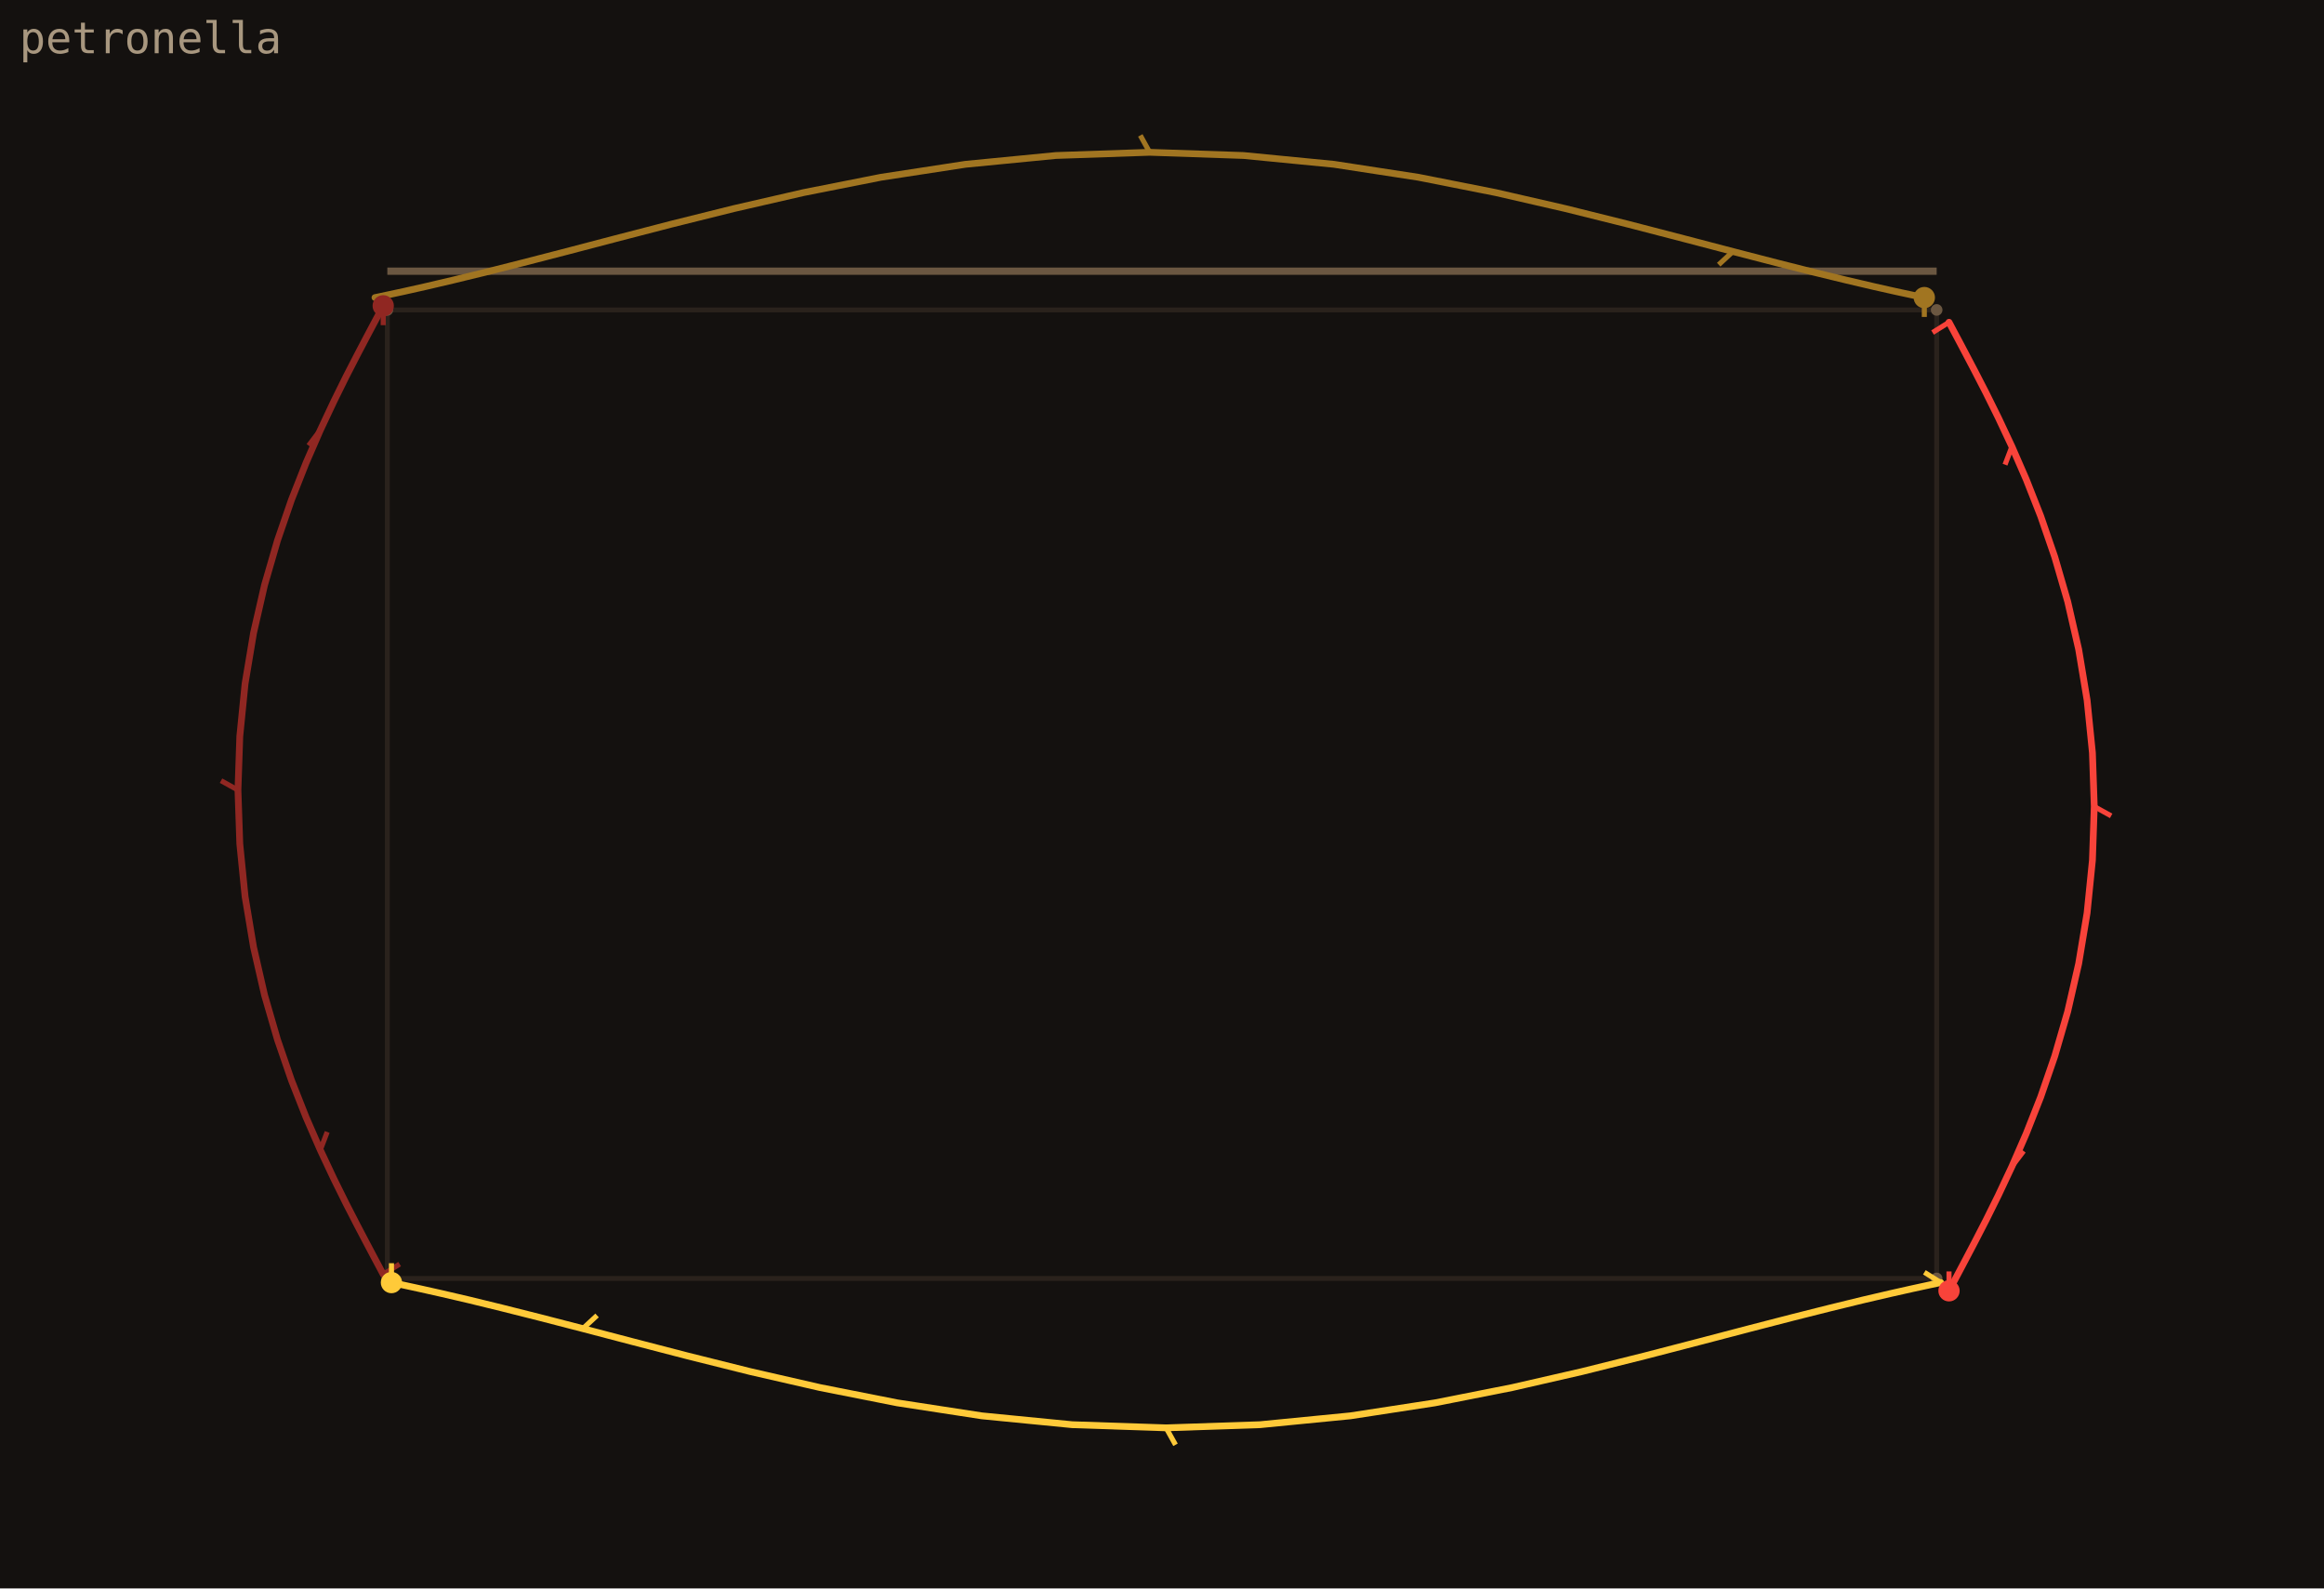
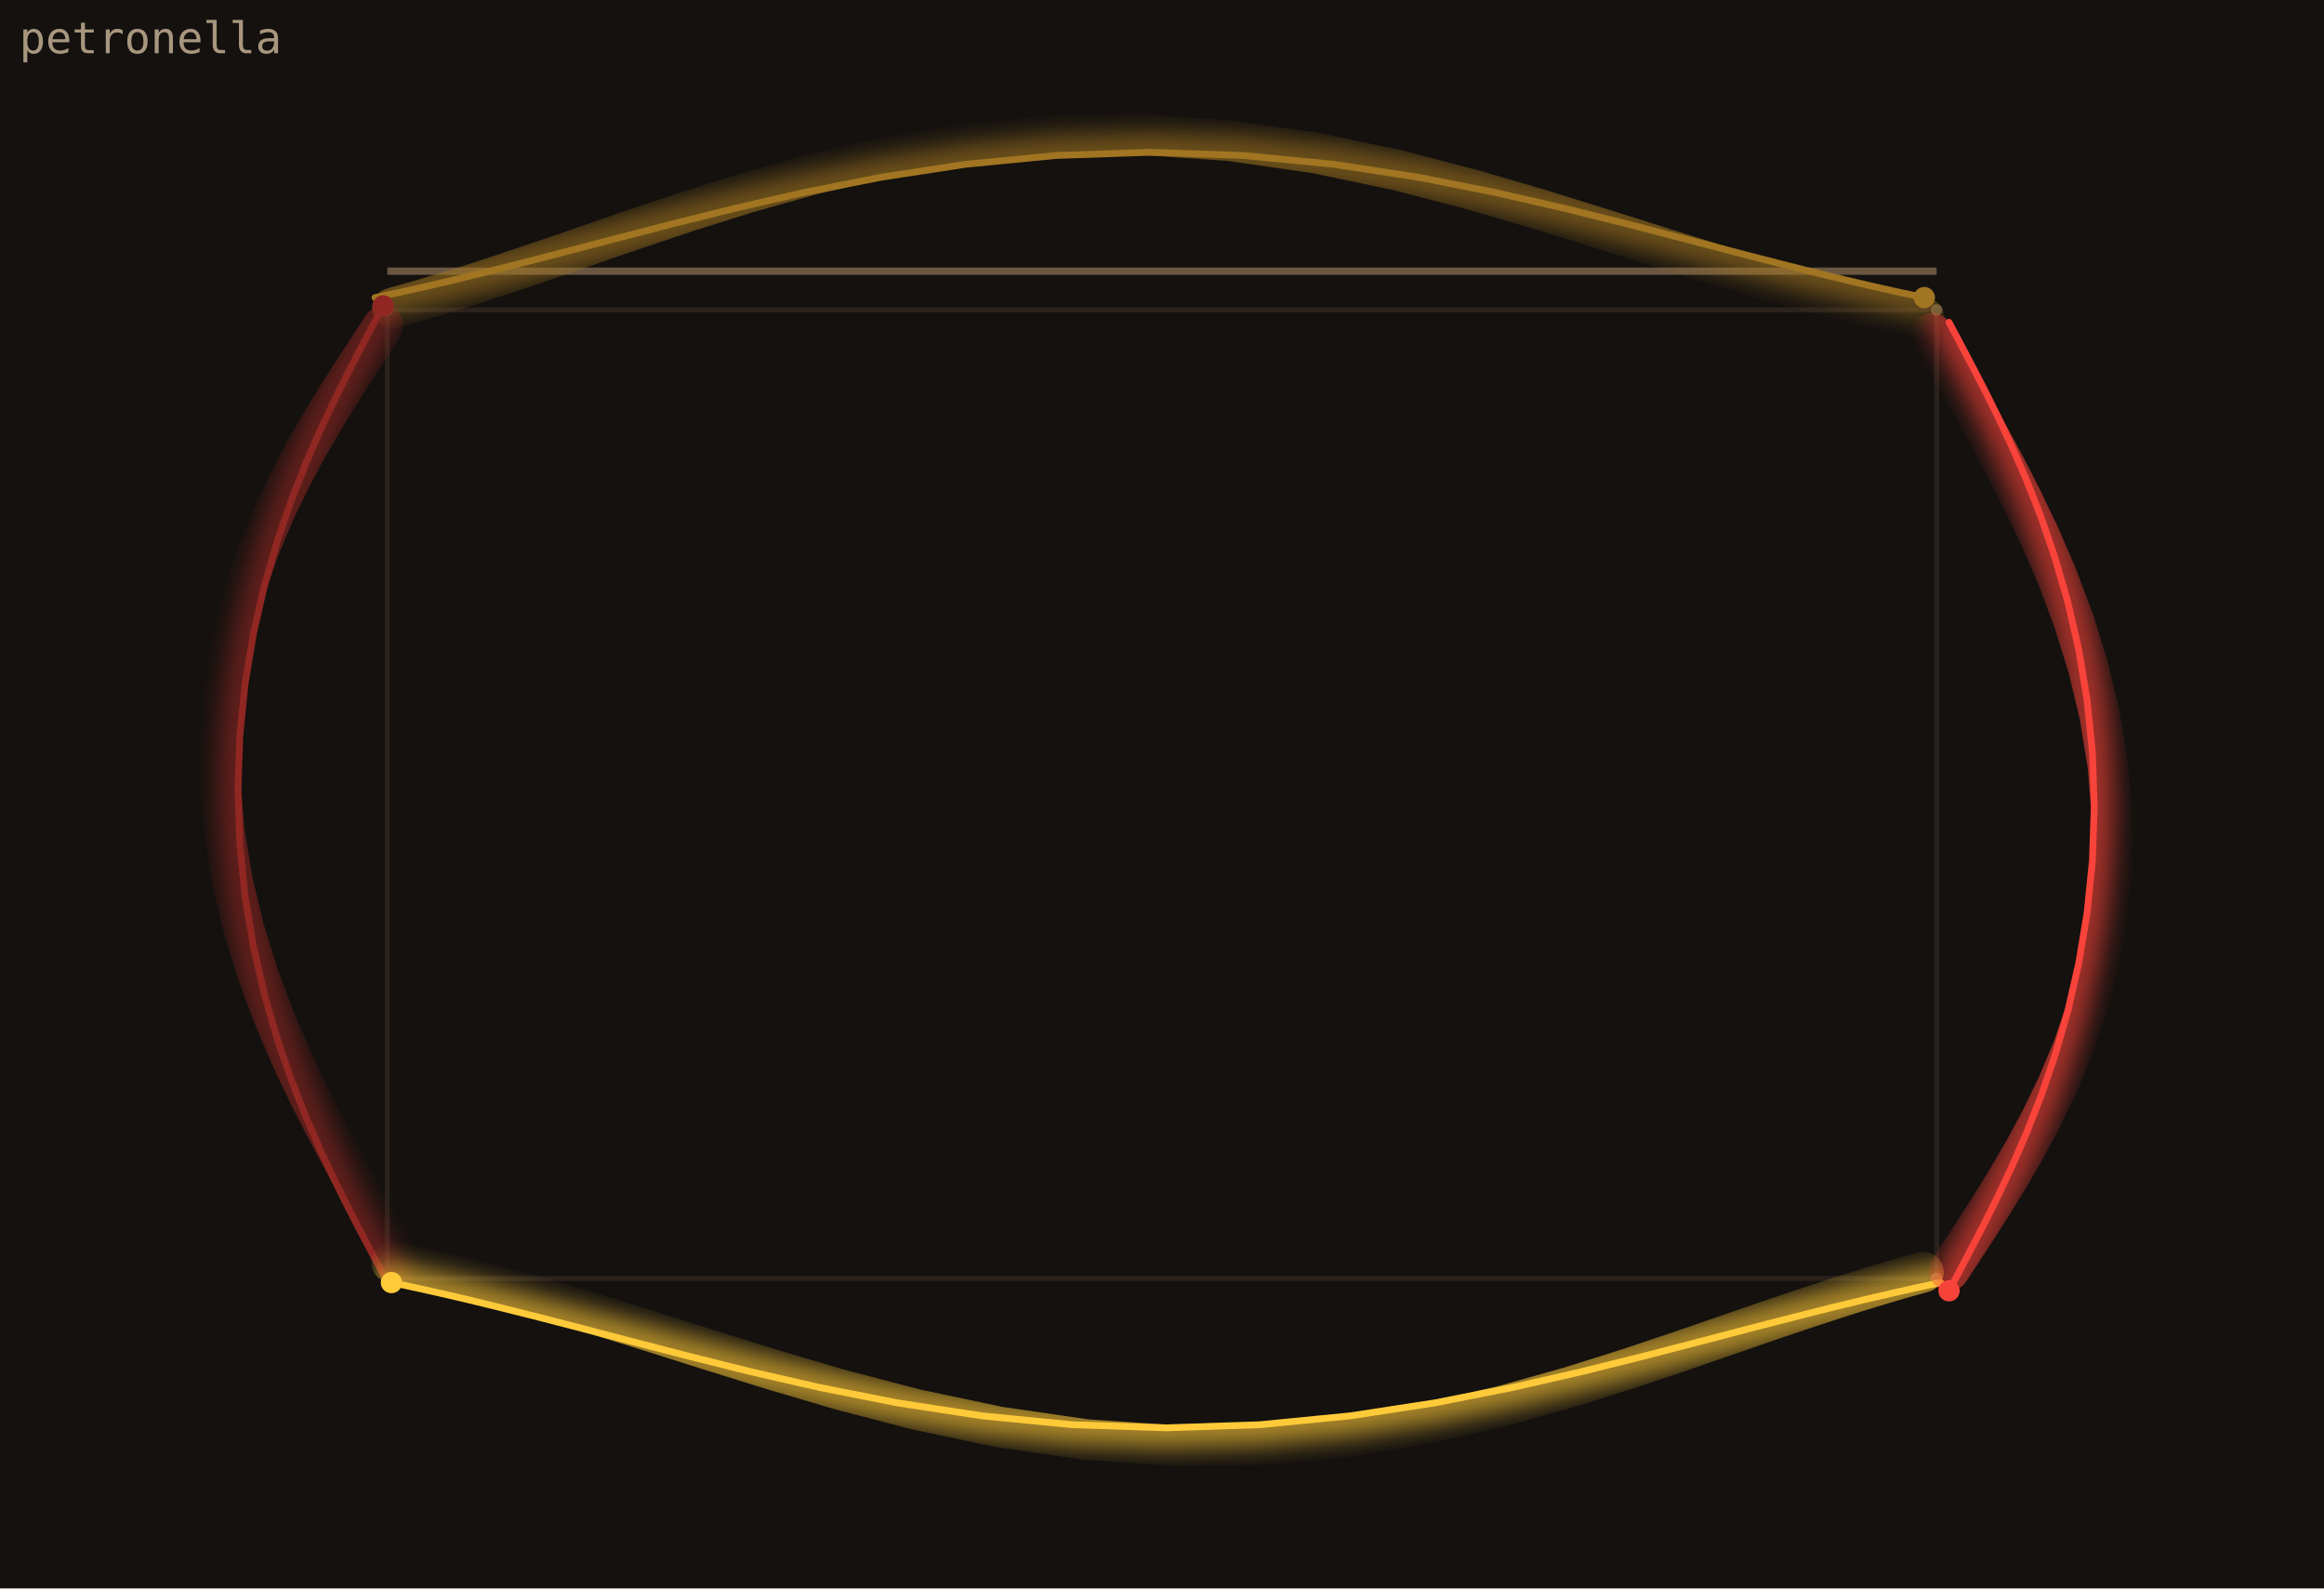
<svg xmlns="http://www.w3.org/2000/svg" viewBox="0 0 480 328" width="480" height="328" role="img">
  <rect width="480" height="328" fill="#14110f" />
  <rect x="80" y="64" width="320" height="200" fill="none" stroke="#2a221c" stroke-width="1" />
  <circle cx="400" cy="64" r="1.2" fill="#6b5741" />
  <circle cx="80" cy="64" r="1.2" fill="#6b5741" />
  <circle cx="80" cy="264" r="1.2" fill="#6b5741" />
  <circle cx="400" cy="264" r="1.2" fill="#6b5741" />
  <path d="M80 56L400 56" stroke="#6b5741" stroke-width="1.5" fill="none" />
+   <defs>
+     <filter id="fade-wk01plkur7" filterUnits="userSpaceOnUse" x="63.17" y="13.5" width="348.56" height="66.43">
+       <feGaussianBlur stdDeviation="2.52" />
+     </filter>
+     <mask id="mask-wk01plkur7" maskUnits="userSpaceOnUse" x="63.17" y="13.5" width="348.56" height="66.43">
+       <path d="M397.45 61.45L396.77 61.31L394.75 60.88L391.49 60.18L387.04 59.18L381.44 57.87L374.73 56.24L366.9 54.26L357.92 51.94L347.73 49.27L336.24 46.29L323.35 43.08L308.94 39.77L292.97 36.61L275.51 33.93L256.83 32.11L237.45 31.45L218.08 32.11L199.4 33.93L181.93 36.61L165.97 39.77L151.56 43.08L138.67 46.29L127.18 49.27L116.99 51.94L108.01 54.26L100.18 56.24L93.47 57.87L87.87 59.18L83.42 60.18L80.16 60.88L78.14 61.31L77.45 61.45" fill="none" stroke="#fff" stroke-width="8.4" stroke-linecap="round" stroke-linejoin="round" filter="url(#fade-wk01plkur7)" />
+     </mask>
+   </defs>
+   <g mask="url(#mask-wk01plkur7)" opacity="0.65">
+     <path d="M397.42 65.65L396.65 65.51L394.47 65.07L390.9 64.33L386.04 63.26L379.96 61.8L372.72 59.92L364.33 57.59L354.81 54.76L344.14 51.45L332.28 47.7L319.18 43.6L304.76 39.35L289.01 35.23L271.99 31.65L253.96 29.04L235.42 27.78L217 28.05L199.33 29.73L182.86 32.52L167.82 36L154.21 39.82L141.96 43.68L130.93 47.38L121.03 50.8L112.19 53.85L104.37 56.49L97.58 58.7L91.86 60.48L87.27 61.86L83.88 62.83L81.78 63.4L81.05 63.63" fill="none" stroke="#a17521" stroke-width="8.4" stroke-linecap="round" stroke-linejoin="round" />
+   </g>
  <path d="M397.45 61.45L396.77 61.31L394.75 60.88L391.49 60.18L387.04 59.18L381.44 57.87L374.73 56.24L366.9 54.26L357.92 51.94L347.73 49.27L336.24 46.29L323.35 43.08L308.94 39.77L292.97 36.61L275.51 33.93L256.83 32.11L237.45 31.45L218.08 32.11L199.4 33.93L181.93 36.61L165.97 39.77L151.56 43.08L138.67 46.29L127.18 49.27L116.99 51.94L108.01 54.26L100.18 56.24L93.47 57.87L87.87 59.18L83.42 60.18L80.16 60.88L78.14 61.31L77.45 61.45" fill="none" stroke="#a17521" stroke-width="1.4" stroke-linecap="round" stroke-linejoin="round" />
-   <path d="M397.45 61.45L397.45 65.45" stroke="#a17521" stroke-width="1.05" fill="none" />
-   <path d="M357.92 51.94L354.98 54.66" stroke="#a17521" stroke-width="1.05" fill="none" />
-   <path d="M237.45 31.45L235.52 27.96" stroke="#a17521" stroke-width="1.05" fill="none" />
-   <path d="M116.99 51.94L120.85 50.89" stroke="#a17521" stroke-width="1.05" fill="none" />
-   <path d="M77.45 61.45L80.85 63.57" stroke="#a17521" stroke-width="1.05" fill="none" />
  <circle cx="397.45" cy="61.45" r="2.2" fill="#a17521" />
+   <defs>
+     <filter id="fade-wk11ns9mhv" filterUnits="userSpaceOnUse" x="31.2" y="48.87" width="65.77" height="228.56">
+       <feGaussianBlur stdDeviation="2.52" />
+     </filter>
+     <mask id="mask-wk11ns9mhv" maskUnits="userSpaceOnUse" x="31.2" y="48.87" width="65.77" height="228.56">
+       <path d="M79.15 63.15L78.92 63.58L78.25 64.85L77.15 66.91L75.65 69.74L73.76 73.34L71.51 77.71L68.96 82.87L66.16 88.82L63.21 95.59L60.21 103.19L57.31 111.61L54.64 120.81L52.37 130.7L50.62 141.17L49.53 152.06L49.15 163.15L49.53 174.25L50.62 185.13L52.37 195.6L54.64 205.49L57.31 214.69L60.21 223.11L63.21 230.71L66.16 237.48L68.96 243.44L71.51 248.59L73.76 252.96L75.65 256.56L77.15 259.4L78.25 261.46L78.92 262.72L79.15 263.15" fill="none" stroke="#fff" stroke-width="8.4" stroke-linecap="round" stroke-linejoin="round" filter="url(#fade-wk11ns9mhv)" />
+     </mask>
+   </defs>
+   <g mask="url(#mask-wk11ns9mhv)" opacity="0.65">
+     <path d="M79.13 67.35L78.83 67.78L78.02 69.04L76.68 71.08L74.86 73.87L72.58 77.38L69.9 81.59L66.88 86.51L63.59 92.14L60.17 98.49L56.75 105.57L53.49 113.36L50.58 121.86L48.18 130.99L46.45 140.67L45.53 150.76L45.48 161.12L46.31 171.54L47.98 181.86L50.39 191.89L53.38 201.49L56.77 210.53L60.39 218.92L64.06 226.6L67.62 233.55L70.95 239.74L73.95 245.17L76.55 249.83L78.72 253.7L80.43 256.77L81.67 259.02L82.42 260.39L82.69 260.88" fill="none" stroke="#902722" stroke-width="8.4" stroke-linecap="round" stroke-linejoin="round" />
+   </g>
  <path d="M79.15 63.15L78.92 63.58L78.25 64.85L77.15 66.91L75.65 69.74L73.76 73.34L71.51 77.71L68.96 82.87L66.16 88.82L63.21 95.59L60.21 103.19L57.31 111.61L54.64 120.81L52.37 130.7L50.62 141.17L49.53 152.06L49.15 163.15L49.53 174.25L50.62 185.13L52.37 195.6L54.64 205.49L57.31 214.69L60.21 223.11L63.21 230.71L66.16 237.48L68.96 243.44L71.51 248.59L73.76 252.96L75.65 256.56L77.15 259.4L78.25 261.46L78.92 262.72L79.15 263.15" fill="none" stroke="#902722" stroke-width="1.4" stroke-linecap="round" stroke-linejoin="round" />
-   <path d="M79.15 63.15L79.15 67.15" stroke="#902722" stroke-width="1.05" fill="none" />
-   <path d="M66.16 88.82L63.74 92.01" stroke="#902722" stroke-width="1.05" fill="none" />
-   <path d="M49.15 163.15L45.65 161.21" stroke="#902722" stroke-width="1.05" fill="none" />
-   <path d="M66.16 237.48L67.58 233.75" stroke="#902722" stroke-width="1.05" fill="none" />
-   <path d="M79.15 263.15L82.54 261.03" stroke="#902722" stroke-width="1.05" fill="none" />
  <circle cx="79.15" cy="63.15" r="2.2" fill="#902722" />
+   <defs>
+     <filter id="fade-wk2tpa5qm" filterUnits="userSpaceOnUse" x="66.57" y="246.37" width="348.56" height="66.43">
+       <feGaussianBlur stdDeviation="2.52" />
+     </filter>
+     <mask id="mask-wk2tpa5qm" maskUnits="userSpaceOnUse" x="66.57" y="246.37" width="348.56" height="66.43">
+       <path d="M80.85 264.85L81.54 264.99L83.55 265.42L86.81 266.13L91.27 267.13L96.86 268.43L103.57 270.07L111.4 272.04L120.38 274.36L130.57 277.03L142.06 280.01L154.96 283.23L169.36 286.53L185.33 289.69L202.79 292.37L221.47 294.2L240.85 294.85L260.23 294.2L278.91 292.37L296.37 289.69L312.34 286.53L326.74 283.23L339.64 280.01L351.12 277.03L361.31 274.36L370.29 272.04L378.12 270.07L384.84 268.43L390.43 267.13L394.88 266.13L398.15 265.42L400.16 264.99L400.85 264.85" fill="none" stroke="#fff" stroke-width="8.4" stroke-linecap="round" stroke-linejoin="round" filter="url(#fade-wk2tpa5qm)" />
+     </mask>
+   </defs>
+   <g mask="url(#mask-wk2tpa5qm)" opacity="0.65">
+     <path d="M80.88 260.65L81.65 260.79L83.84 261.23L87.4 261.97L92.26 263.05L98.34 264.5L105.58 266.38L113.97 268.71L123.49 271.54L134.16 274.85L146.02 278.61L159.12 282.7L173.54 286.96L189.29 291.07L206.31 294.66L224.34 297.27L242.88 298.52L261.31 298.26L278.98 296.57L295.44 293.78L310.48 290.3L324.09 286.48L336.35 282.62L347.37 278.92L357.27 275.5L366.11 272.45L373.93 269.82L380.72 267.6L386.44 265.82L391.03 264.45L394.42 263.47L396.52 262.9L397.25 262.68" fill="none" stroke="#ffca39" stroke-width="8.4" stroke-linecap="round" stroke-linejoin="round" />
+   </g>
  <path d="M80.85 264.85L81.54 264.99L83.55 265.42L86.81 266.13L91.27 267.13L96.86 268.43L103.57 270.07L111.4 272.04L120.38 274.36L130.57 277.03L142.06 280.01L154.96 283.23L169.36 286.53L185.33 289.69L202.79 292.37L221.47 294.2L240.85 294.85L260.23 294.2L278.91 292.37L296.37 289.69L312.34 286.53L326.74 283.23L339.64 280.01L351.12 277.03L361.31 274.36L370.29 272.04L378.12 270.07L384.84 268.43L390.43 267.13L394.88 266.13L398.15 265.42L400.16 264.99L400.85 264.85" fill="none" stroke="#ffca39" stroke-width="1.4" stroke-linecap="round" stroke-linejoin="round" />
-   <path d="M80.85 264.85L80.85 260.85" stroke="#ffca39" stroke-width="1.05" fill="none" />
-   <path d="M120.38 274.36L123.32 271.64" stroke="#ffca39" stroke-width="1.05" fill="none" />
-   <path d="M240.85 294.85L242.79 298.35" stroke="#ffca39" stroke-width="1.05" fill="none" />
-   <path d="M361.31 274.36L357.45 275.41" stroke="#ffca39" stroke-width="1.05" fill="none" />
-   <path d="M400.85 264.85L397.46 262.73" stroke="#ffca39" stroke-width="1.05" fill="none" />
  <circle cx="80.85" cy="264.85" r="2.2" fill="#ffca39" />
+   <defs>
+     <filter id="fade-wk319p6n2y" filterUnits="userSpaceOnUse" x="384.73" y="52.27" width="65.77" height="228.56">
+       <feGaussianBlur stdDeviation="2.52" />
+     </filter>
+     <mask id="mask-wk319p6n2y" maskUnits="userSpaceOnUse" x="384.73" y="52.27" width="65.77" height="228.56">
+       <path d="M402.55 266.55L402.78 266.11L403.45 264.85L404.55 262.79L406.05 259.95L407.94 256.35L410.19 251.98L412.74 246.83L415.54 240.88L418.49 234.11L421.49 226.51L424.39 218.09L427.06 208.89L429.33 198.99L431.07 188.52L432.17 177.64L432.55 166.55L432.17 155.45L431.07 144.57L429.33 134.1L427.06 124.2L424.39 115.01L421.49 106.59L418.49 98.98L415.54 92.21L412.74 86.26L410.19 81.11L407.94 76.74L406.05 73.14L404.55 70.3L403.45 68.24L402.78 66.98L402.55 66.55" fill="none" stroke="#fff" stroke-width="8.4" stroke-linecap="round" stroke-linejoin="round" filter="url(#fade-wk319p6n2y)" />
+     </mask>
+   </defs>
+   <g mask="url(#mask-wk319p6n2y)" opacity="0.65">
+     <path d="M402.57 262.35L402.87 261.92L403.67 260.66L405.01 258.62L406.84 255.83L409.12 252.32L411.8 248.1L414.82 243.18L418.1 237.55L421.53 231.2L424.95 224.13L428.21 216.33L431.12 207.84L433.52 198.71L435.24 189.03L436.17 178.93L436.22 168.58L435.38 158.15L433.71 147.84L431.31 137.8L428.32 128.21L424.93 119.17L421.31 110.78L417.64 103.1L414.08 96.15L410.75 89.96L407.75 84.53L405.15 79.87L402.98 76L401.27 72.92L400.03 70.68L399.28 69.3L399.01 68.81" fill="none" stroke="#f8433a" stroke-width="8.4" stroke-linecap="round" stroke-linejoin="round" />
+   </g>
  <path d="M402.55 266.55L402.78 266.11L403.45 264.85L404.55 262.79L406.05 259.95L407.94 256.35L410.19 251.98L412.74 246.83L415.54 240.88L418.49 234.11L421.49 226.51L424.39 218.09L427.06 208.89L429.33 198.99L431.07 188.52L432.17 177.64L432.55 166.55L432.17 155.45L431.07 144.57L429.33 134.1L427.06 124.2L424.39 115.01L421.49 106.59L418.49 98.98L415.54 92.21L412.74 86.26L410.19 81.11L407.94 76.74L406.05 73.14L404.55 70.3L403.45 68.24L402.78 66.98L402.55 66.55" fill="none" stroke="#f8433a" stroke-width="1.4" stroke-linecap="round" stroke-linejoin="round" />
-   <path d="M402.55 266.55L402.55 262.55" stroke="#f8433a" stroke-width="1.05" fill="none" />
-   <path d="M415.54 240.88L417.96 237.69" stroke="#f8433a" stroke-width="1.05" fill="none" />
-   <path d="M432.55 166.55L436.04 168.48" stroke="#f8433a" stroke-width="1.05" fill="none" />
-   <path d="M415.54 92.21L414.12 95.95" stroke="#f8433a" stroke-width="1.05" fill="none" />
-   <path d="M402.55 66.55L399.15 68.67" stroke="#f8433a" stroke-width="1.05" fill="none" />
  <circle cx="402.55" cy="266.55" r="2.2" fill="#f8433a" />
  <text x="4" y="11" fill="#a8977f" font-size="9" font-family="ui-monospace, Menlo, monospace">petronella</text>
</svg>
